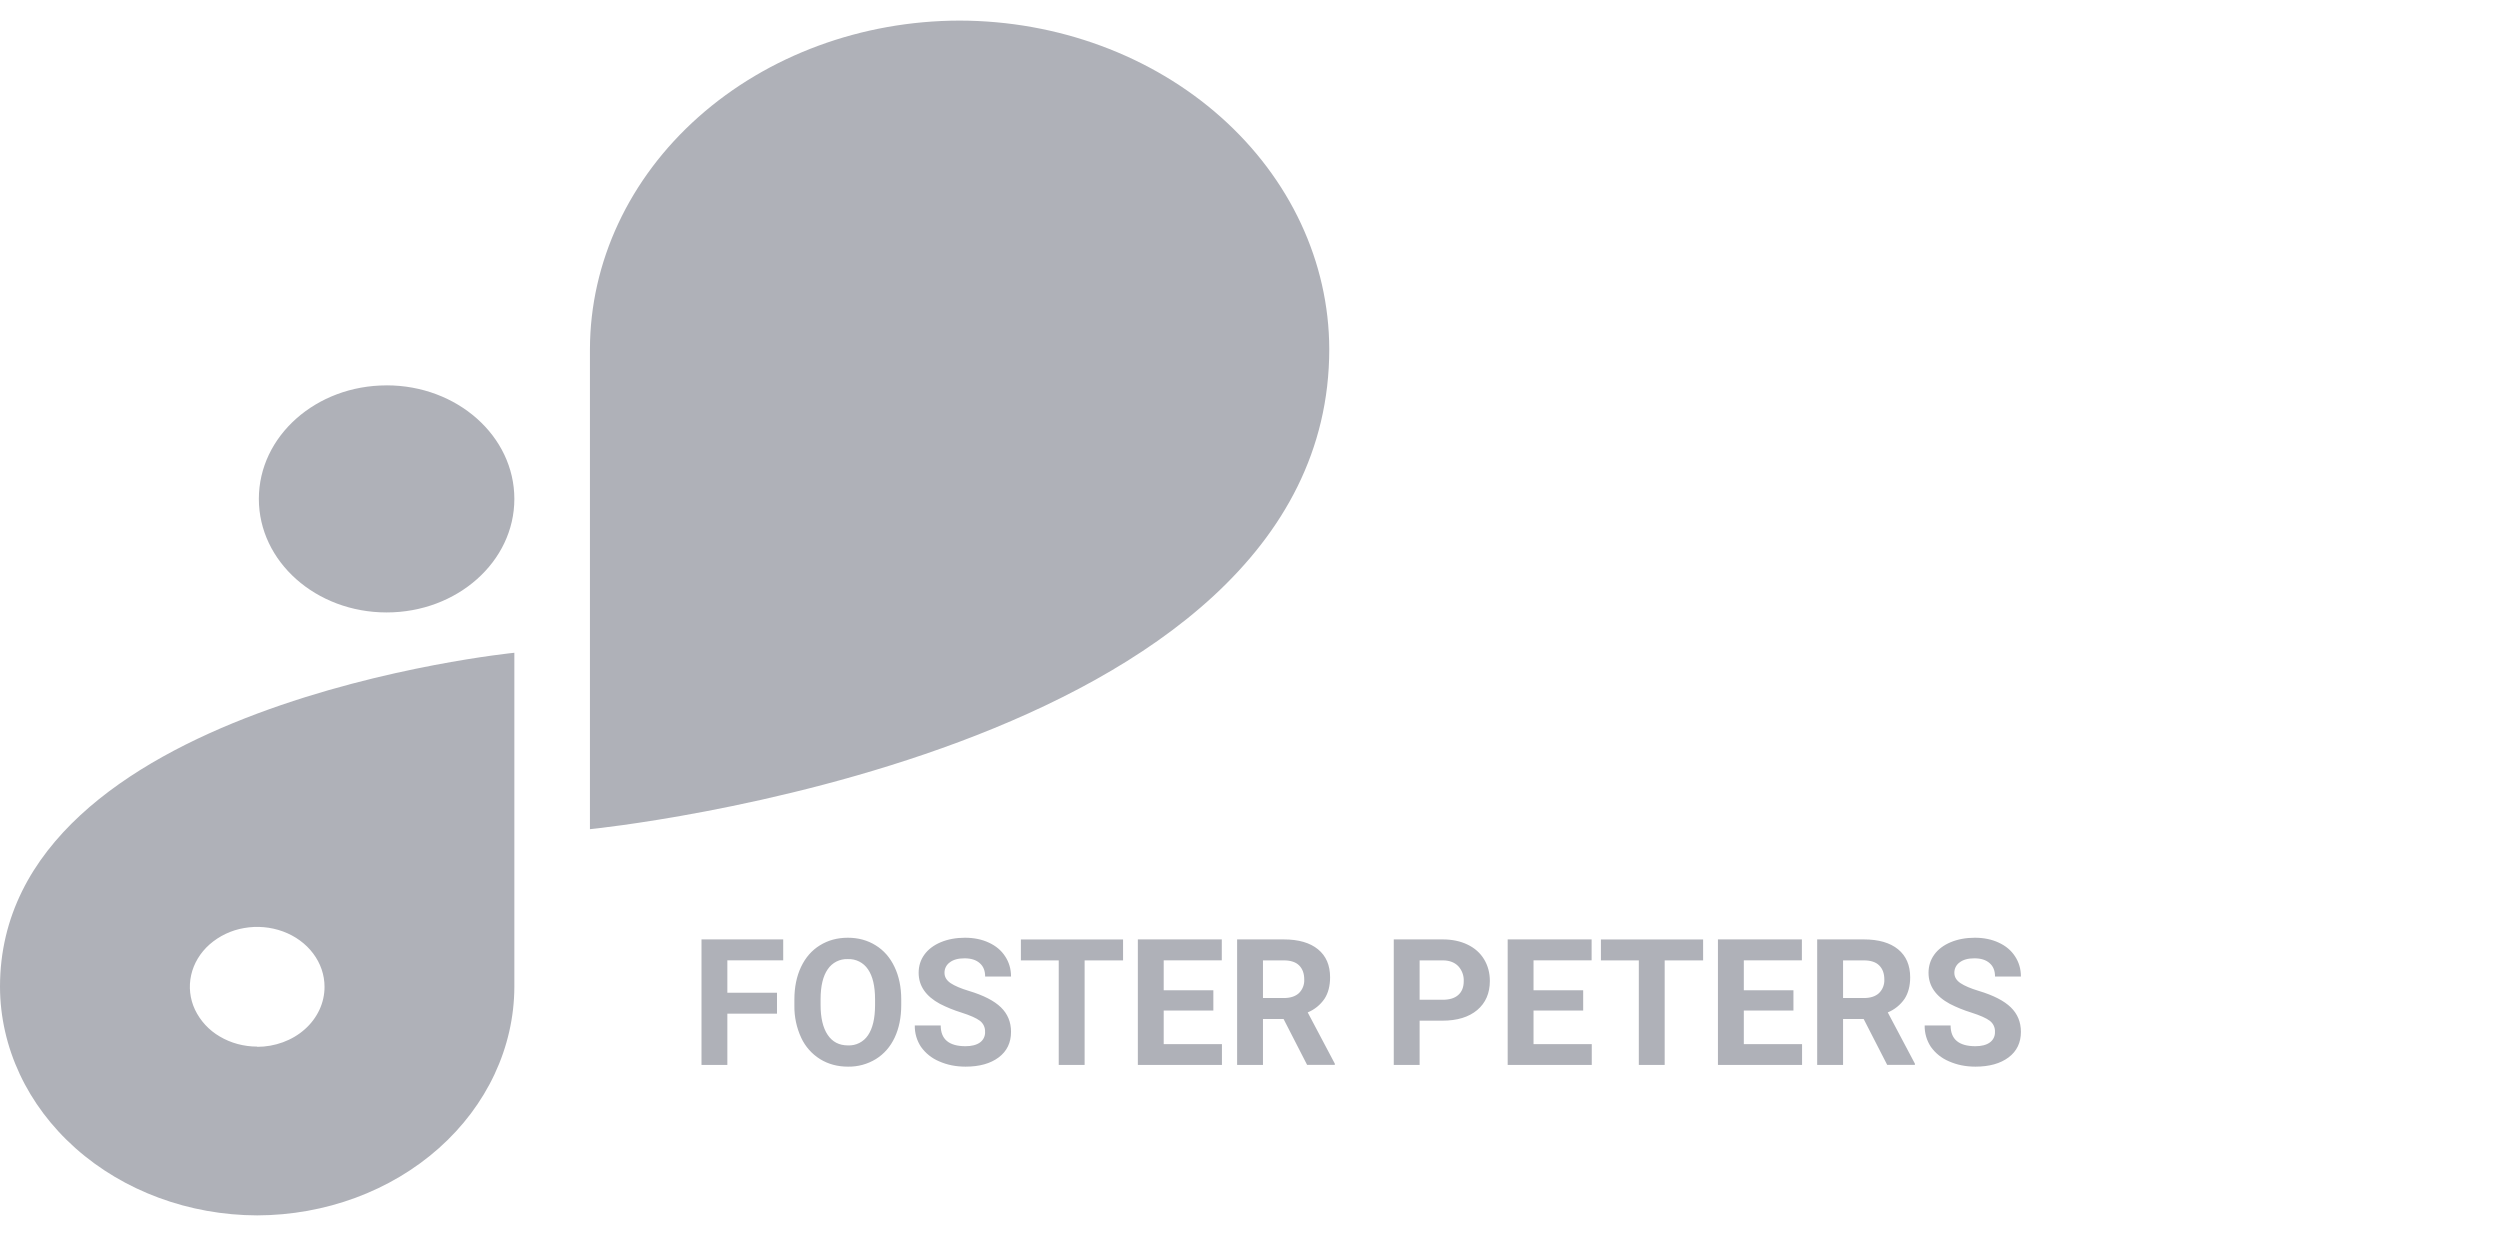
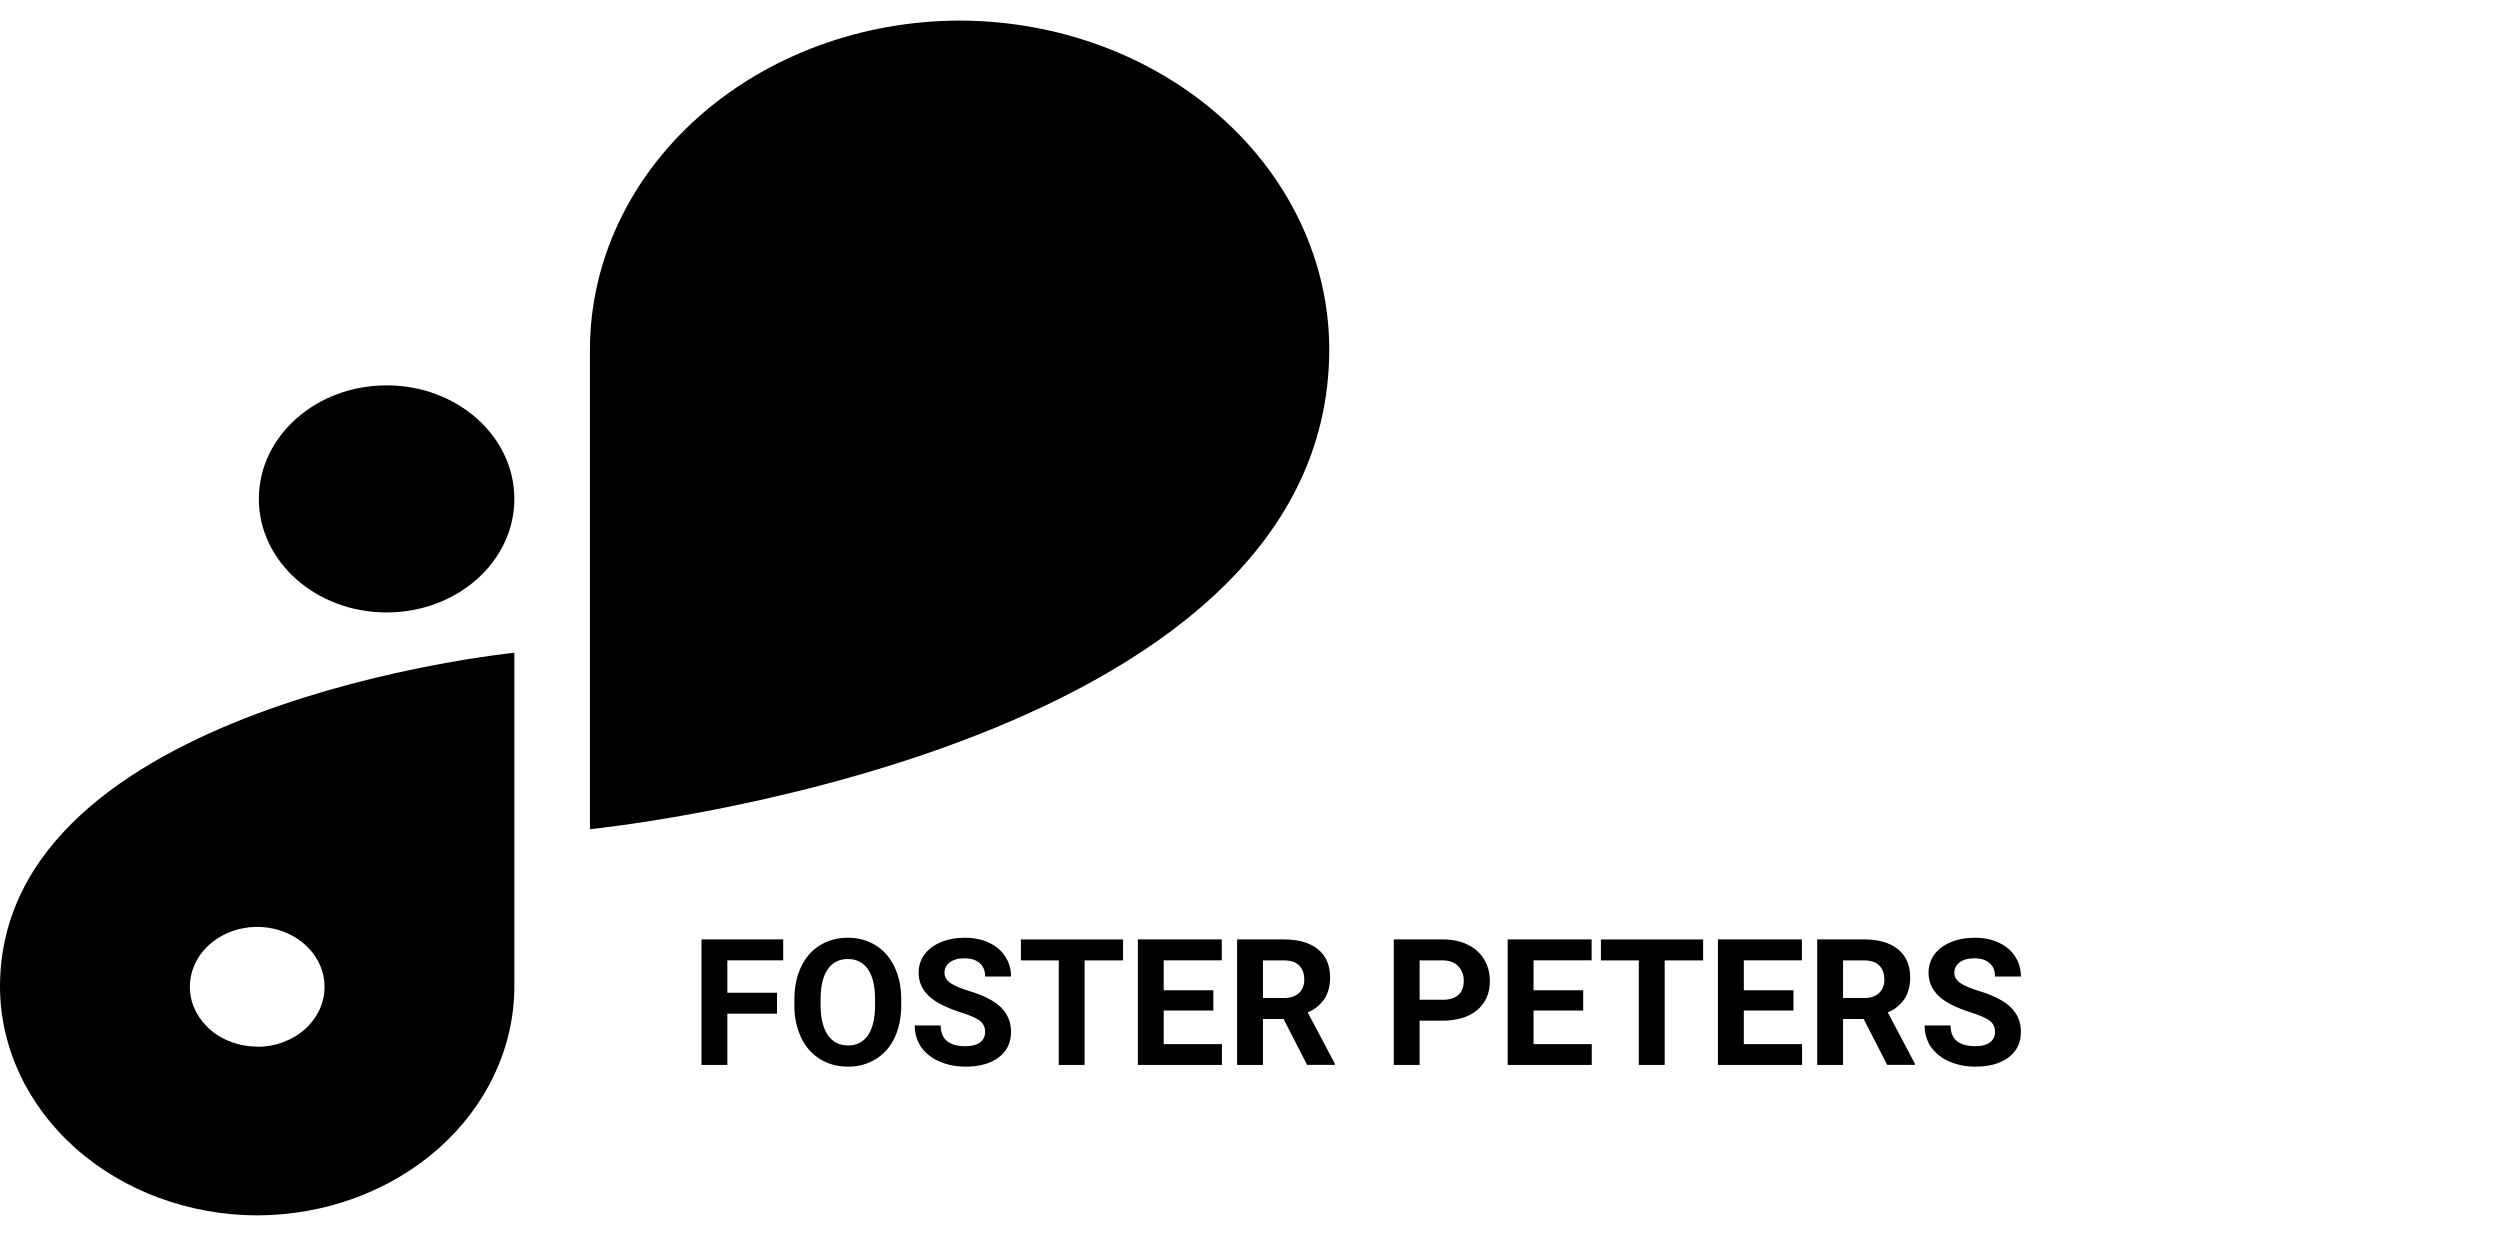
- <svg xmlns="http://www.w3.org/2000/svg" id="logoFour" width="85" height="42" fill="none">
-   <path fill="#AFB1B8" d="M13.146 13.103h-.003c-2.398 0-4.342 1.727-4.342 3.859v.002c0 2.131 1.944 3.859 4.342 3.859h.003c2.398 0 4.342-1.728 4.342-3.859v-.002c0-2.132-1.944-3.86-4.342-3.86ZM45.195 11.87c-.007-2.96-1.333-5.798-3.688-7.891C39.153 1.886 35.96.707 32.63.7c-3.332.005-6.526 1.184-8.882 3.277-2.356 2.094-3.683 4.931-3.69 7.892v16.323s25.134-2.488 25.137-16.32v-.003ZM0 33.55c.006 2.06.93 4.033 2.568 5.49 1.638 1.456 3.859 2.277 6.176 2.283 2.317-.006 4.537-.827 6.176-2.283 1.638-1.456 2.562-3.429 2.568-5.488V22.194S0 23.927 0 33.55Zm8.744 2.034c-.453 0-.895-.119-1.272-.343a2.107 2.107 0 0 1-.843-.913 1.825 1.825 0 0 1-.13-1.175c.088-.395.306-.758.626-1.042a2.39 2.39 0 0 1 1.172-.557 2.558 2.558 0 0 1 1.323.115c.419.154.777.415 1.028.75.252.335.386.728.386 1.13.001.268-.057.534-.172.782a2.036 2.036 0 0 1-.496.662c-.212.19-.465.34-.744.443a2.54 2.54 0 0 1-.878.156v-.008ZM26.418 34.464H24.73v1.743h-.879V31.94h2.778v.712H24.73v1.102h1.688v.709Zm4.224-.293c0 .42-.074.788-.222 1.104-.149.317-.362.56-.64.733a1.755 1.755 0 0 1-.948.258c-.354 0-.67-.085-.947-.255a1.695 1.695 0 0 1-.644-.727 2.511 2.511 0 0 1-.232-1.09v-.21c0-.42.076-.79.226-1.108.152-.32.366-.566.642-.735.277-.172.593-.258.949-.258.355 0 .67.086.946.258.277.17.491.415.642.735.152.318.228.686.228 1.104v.19Zm-.89-.194c0-.447-.08-.787-.24-1.02a.783.783 0 0 0-.686-.348.782.782 0 0 0-.683.346c-.16.229-.241.564-.243 1.008v.208c0 .435.08.773.24 1.013.16.24.39.36.692.36a.775.775 0 0 0 .68-.345c.158-.232.238-.57.24-1.014v-.208Zm3.74 1.11a.447.447 0 0 0-.175-.38c-.117-.09-.328-.184-.633-.281a4.575 4.575 0 0 1-.723-.293c-.485-.262-.727-.615-.727-1.058 0-.23.064-.436.193-.615.131-.182.318-.323.56-.425.244-.101.518-.152.82-.152.305 0 .576.055.815.167.238.11.423.264.553.466.133.2.2.43.2.685h-.88c0-.195-.06-.347-.184-.454-.123-.11-.296-.164-.518-.164-.215 0-.382.046-.501.138a.426.426 0 0 0-.179.357c0 .139.07.255.208.349.14.093.347.181.618.263.5.15.864.337 1.093.56.228.222.343.5.343.832 0 .369-.14.66-.42.87-.279.209-.654.314-1.127.314-.328 0-.627-.06-.897-.18a1.438 1.438 0 0 1-.618-.494 1.27 1.27 0 0 1-.21-.727h.881c0 .47.281.706.844.706.209 0 .372-.042.49-.126a.418.418 0 0 0 .175-.357Zm4.691-2.434h-1.306v3.554h-.88v-3.554H34.71v-.712h3.474v.712Zm3.07 1.705h-1.687v1.143h1.98v.706h-2.859V31.94h2.854v.712h-1.975v1.017h1.688v.688Zm2.388.287h-.7v1.562h-.879V31.94h1.585c.504 0 .893.113 1.166.337.274.225.41.542.41.952 0 .291-.063.535-.19.73a1.282 1.282 0 0 1-.571.463l.922 1.743v.04h-.943l-.8-1.56Zm-.7-.712h.71c.22 0 .39-.055.512-.166a.607.607 0 0 0 .181-.466c0-.202-.057-.36-.172-.475-.114-.115-.288-.173-.525-.173h-.706v1.28Zm5.326.771v1.503h-.879V31.94h1.664c.32 0 .602.059.844.176.244.117.432.284.563.501.13.215.196.46.196.735 0 .418-.144.748-.43.99-.286.24-.681.361-1.187.361h-.77Zm0-.712h.785c.233 0 .41-.055.53-.164.124-.11.185-.266.185-.469a.704.704 0 0 0-.184-.507c-.123-.128-.293-.195-.51-.199h-.806v1.34Zm5.56.366H52.14v1.143h1.98v.706h-2.859V31.94h2.854v.712H52.14v1.017h1.688v.688Zm4.079-1.705h-1.307v3.554h-.879v-3.554h-1.289v-.712h3.475v.712Zm3.07 1.705H59.29v1.143h1.98v.706h-2.86V31.94h2.854v.712H59.29v1.017h1.687v.688Zm2.388.287h-.7v1.562h-.88V31.94h1.586c.504 0 .892.113 1.166.337.273.225.41.542.41.952 0 .291-.064.535-.19.73a1.283 1.283 0 0 1-.572.463l.923 1.743v.04h-.943l-.8-1.56Zm-.7-.712h.709c.22 0 .391-.055.512-.166a.607.607 0 0 0 .182-.466c0-.202-.057-.36-.173-.475-.113-.115-.288-.173-.524-.173h-.706v1.28Zm5.165 1.155a.447.447 0 0 0-.176-.381c-.117-.09-.328-.184-.633-.281a4.57 4.57 0 0 1-.723-.293c-.485-.262-.727-.615-.727-1.058 0-.23.065-.436.193-.615.131-.182.318-.323.56-.425.244-.101.518-.152.82-.152.305 0 .576.055.815.167.238.11.423.264.553.466.133.2.2.43.2.685h-.88c0-.195-.06-.347-.184-.454-.123-.11-.296-.164-.518-.164-.215 0-.382.046-.501.138a.426.426 0 0 0-.18.357c0 .139.07.255.209.349.14.093.347.181.618.263.5.15.864.337 1.093.56.228.222.343.5.343.832 0 .369-.14.66-.42.87-.279.209-.655.314-1.127.314-.328 0-.627-.06-.897-.18a1.438 1.438 0 0 1-.618-.494 1.27 1.27 0 0 1-.21-.727h.881c0 .47.281.706.844.706.209 0 .372-.042.489-.126a.418.418 0 0 0 .176-.357Z" />
+ <svg xmlns="http://www.w3.org/2000/svg" id="logoFour" width="85" height="42" fill="inherit">
+   <path fill="inherit" d="M13.146 13.103h-.003c-2.398 0-4.342 1.727-4.342 3.859v.002c0 2.131 1.944 3.859 4.342 3.859h.003c2.398 0 4.342-1.728 4.342-3.859v-.002c0-2.132-1.944-3.86-4.342-3.86ZM45.195 11.87c-.007-2.96-1.333-5.798-3.688-7.891C39.153 1.886 35.96.707 32.63.7c-3.332.005-6.526 1.184-8.882 3.277-2.356 2.094-3.683 4.931-3.69 7.892v16.323s25.134-2.488 25.137-16.32v-.003ZM0 33.55c.006 2.06.93 4.033 2.568 5.49 1.638 1.456 3.859 2.277 6.176 2.283 2.317-.006 4.537-.827 6.176-2.283 1.638-1.456 2.562-3.429 2.568-5.488V22.194S0 23.927 0 33.55Zm8.744 2.034c-.453 0-.895-.119-1.272-.343a2.107 2.107 0 0 1-.843-.913 1.825 1.825 0 0 1-.13-1.175c.088-.395.306-.758.626-1.042a2.39 2.39 0 0 1 1.172-.557 2.558 2.558 0 0 1 1.323.115c.419.154.777.415 1.028.75.252.335.386.728.386 1.13.001.268-.057.534-.172.782a2.036 2.036 0 0 1-.496.662c-.212.19-.465.34-.744.443a2.54 2.54 0 0 1-.878.156v-.008ZM26.418 34.464H24.73v1.743h-.879V31.94h2.778v.712H24.73v1.102h1.688v.709Zm4.224-.293c0 .42-.074.788-.222 1.104-.149.317-.362.56-.64.733a1.755 1.755 0 0 1-.948.258c-.354 0-.67-.085-.947-.255a1.695 1.695 0 0 1-.644-.727 2.511 2.511 0 0 1-.232-1.09v-.21c0-.42.076-.79.226-1.108.152-.32.366-.566.642-.735.277-.172.593-.258.949-.258.355 0 .67.086.946.258.277.17.491.415.642.735.152.318.228.686.228 1.104v.19Zm-.89-.194c0-.447-.08-.787-.24-1.02a.783.783 0 0 0-.686-.348.782.782 0 0 0-.683.346c-.16.229-.241.564-.243 1.008v.208c0 .435.08.773.24 1.013.16.24.39.36.692.36a.775.775 0 0 0 .68-.345c.158-.232.238-.57.24-1.014v-.208Zm3.74 1.11a.447.447 0 0 0-.175-.38c-.117-.09-.328-.184-.633-.281a4.575 4.575 0 0 1-.723-.293c-.485-.262-.727-.615-.727-1.058 0-.23.064-.436.193-.615.131-.182.318-.323.56-.425.244-.101.518-.152.82-.152.305 0 .576.055.815.167.238.11.423.264.553.466.133.2.2.43.2.685h-.88c0-.195-.06-.347-.184-.454-.123-.11-.296-.164-.518-.164-.215 0-.382.046-.501.138a.426.426 0 0 0-.179.357c0 .139.07.255.208.349.14.093.347.181.618.263.5.15.864.337 1.093.56.228.222.343.5.343.832 0 .369-.14.66-.42.87-.279.209-.654.314-1.127.314-.328 0-.627-.06-.897-.18a1.438 1.438 0 0 1-.618-.494 1.27 1.27 0 0 1-.21-.727h.881c0 .47.281.706.844.706.209 0 .372-.042.49-.126a.418.418 0 0 0 .175-.357Zm4.691-2.434h-1.306v3.554h-.88v-3.554H34.71v-.712h3.474v.712Zm3.07 1.705h-1.687v1.143h1.98v.706h-2.859V31.94h2.854v.712h-1.975v1.017h1.688v.688Zm2.388.287h-.7v1.562h-.879V31.94h1.585c.504 0 .893.113 1.166.337.274.225.41.542.41.952 0 .291-.063.535-.19.73a1.282 1.282 0 0 1-.571.463l.922 1.743v.04h-.943l-.8-1.56Zm-.7-.712h.71c.22 0 .39-.055.512-.166a.607.607 0 0 0 .181-.466c0-.202-.057-.36-.172-.475-.114-.115-.288-.173-.525-.173h-.706v1.28Zm5.326.771v1.503h-.879V31.94h1.664c.32 0 .602.059.844.176.244.117.432.284.563.501.13.215.196.46.196.735 0 .418-.144.748-.43.99-.286.24-.681.361-1.187.361h-.77Zm0-.712h.785c.233 0 .41-.055.53-.164.124-.11.185-.266.185-.469a.704.704 0 0 0-.184-.507c-.123-.128-.293-.195-.51-.199h-.806v1.34Zm5.56.366H52.14v1.143h1.98v.706h-2.859V31.94h2.854v.712H52.14v1.017h1.688v.688Zm4.079-1.705h-1.307v3.554h-.879v-3.554h-1.289v-.712h3.475v.712Zm3.07 1.705H59.29v1.143h1.98v.706h-2.86V31.94h2.854v.712H59.29v1.017h1.687v.688Zm2.388.287h-.7v1.562h-.88V31.94h1.586c.504 0 .892.113 1.166.337.273.225.41.542.41.952 0 .291-.064.535-.19.73a1.283 1.283 0 0 1-.572.463l.923 1.743v.04h-.943l-.8-1.56Zm-.7-.712h.709c.22 0 .391-.055.512-.166a.607.607 0 0 0 .182-.466c0-.202-.057-.36-.173-.475-.113-.115-.288-.173-.524-.173h-.706v1.28Zm5.165 1.155a.447.447 0 0 0-.176-.381c-.117-.09-.328-.184-.633-.281a4.57 4.57 0 0 1-.723-.293c-.485-.262-.727-.615-.727-1.058 0-.23.065-.436.193-.615.131-.182.318-.323.56-.425.244-.101.518-.152.82-.152.305 0 .576.055.815.167.238.11.423.264.553.466.133.2.2.43.2.685h-.88c0-.195-.06-.347-.184-.454-.123-.11-.296-.164-.518-.164-.215 0-.382.046-.501.138a.426.426 0 0 0-.18.357c0 .139.07.255.209.349.14.093.347.181.618.263.5.15.864.337 1.093.56.228.222.343.5.343.832 0 .369-.14.66-.42.87-.279.209-.655.314-1.127.314-.328 0-.627-.06-.897-.18a1.438 1.438 0 0 1-.618-.494 1.27 1.27 0 0 1-.21-.727h.881c0 .47.281.706.844.706.209 0 .372-.042.489-.126a.418.418 0 0 0 .176-.357Z" />
</svg>
